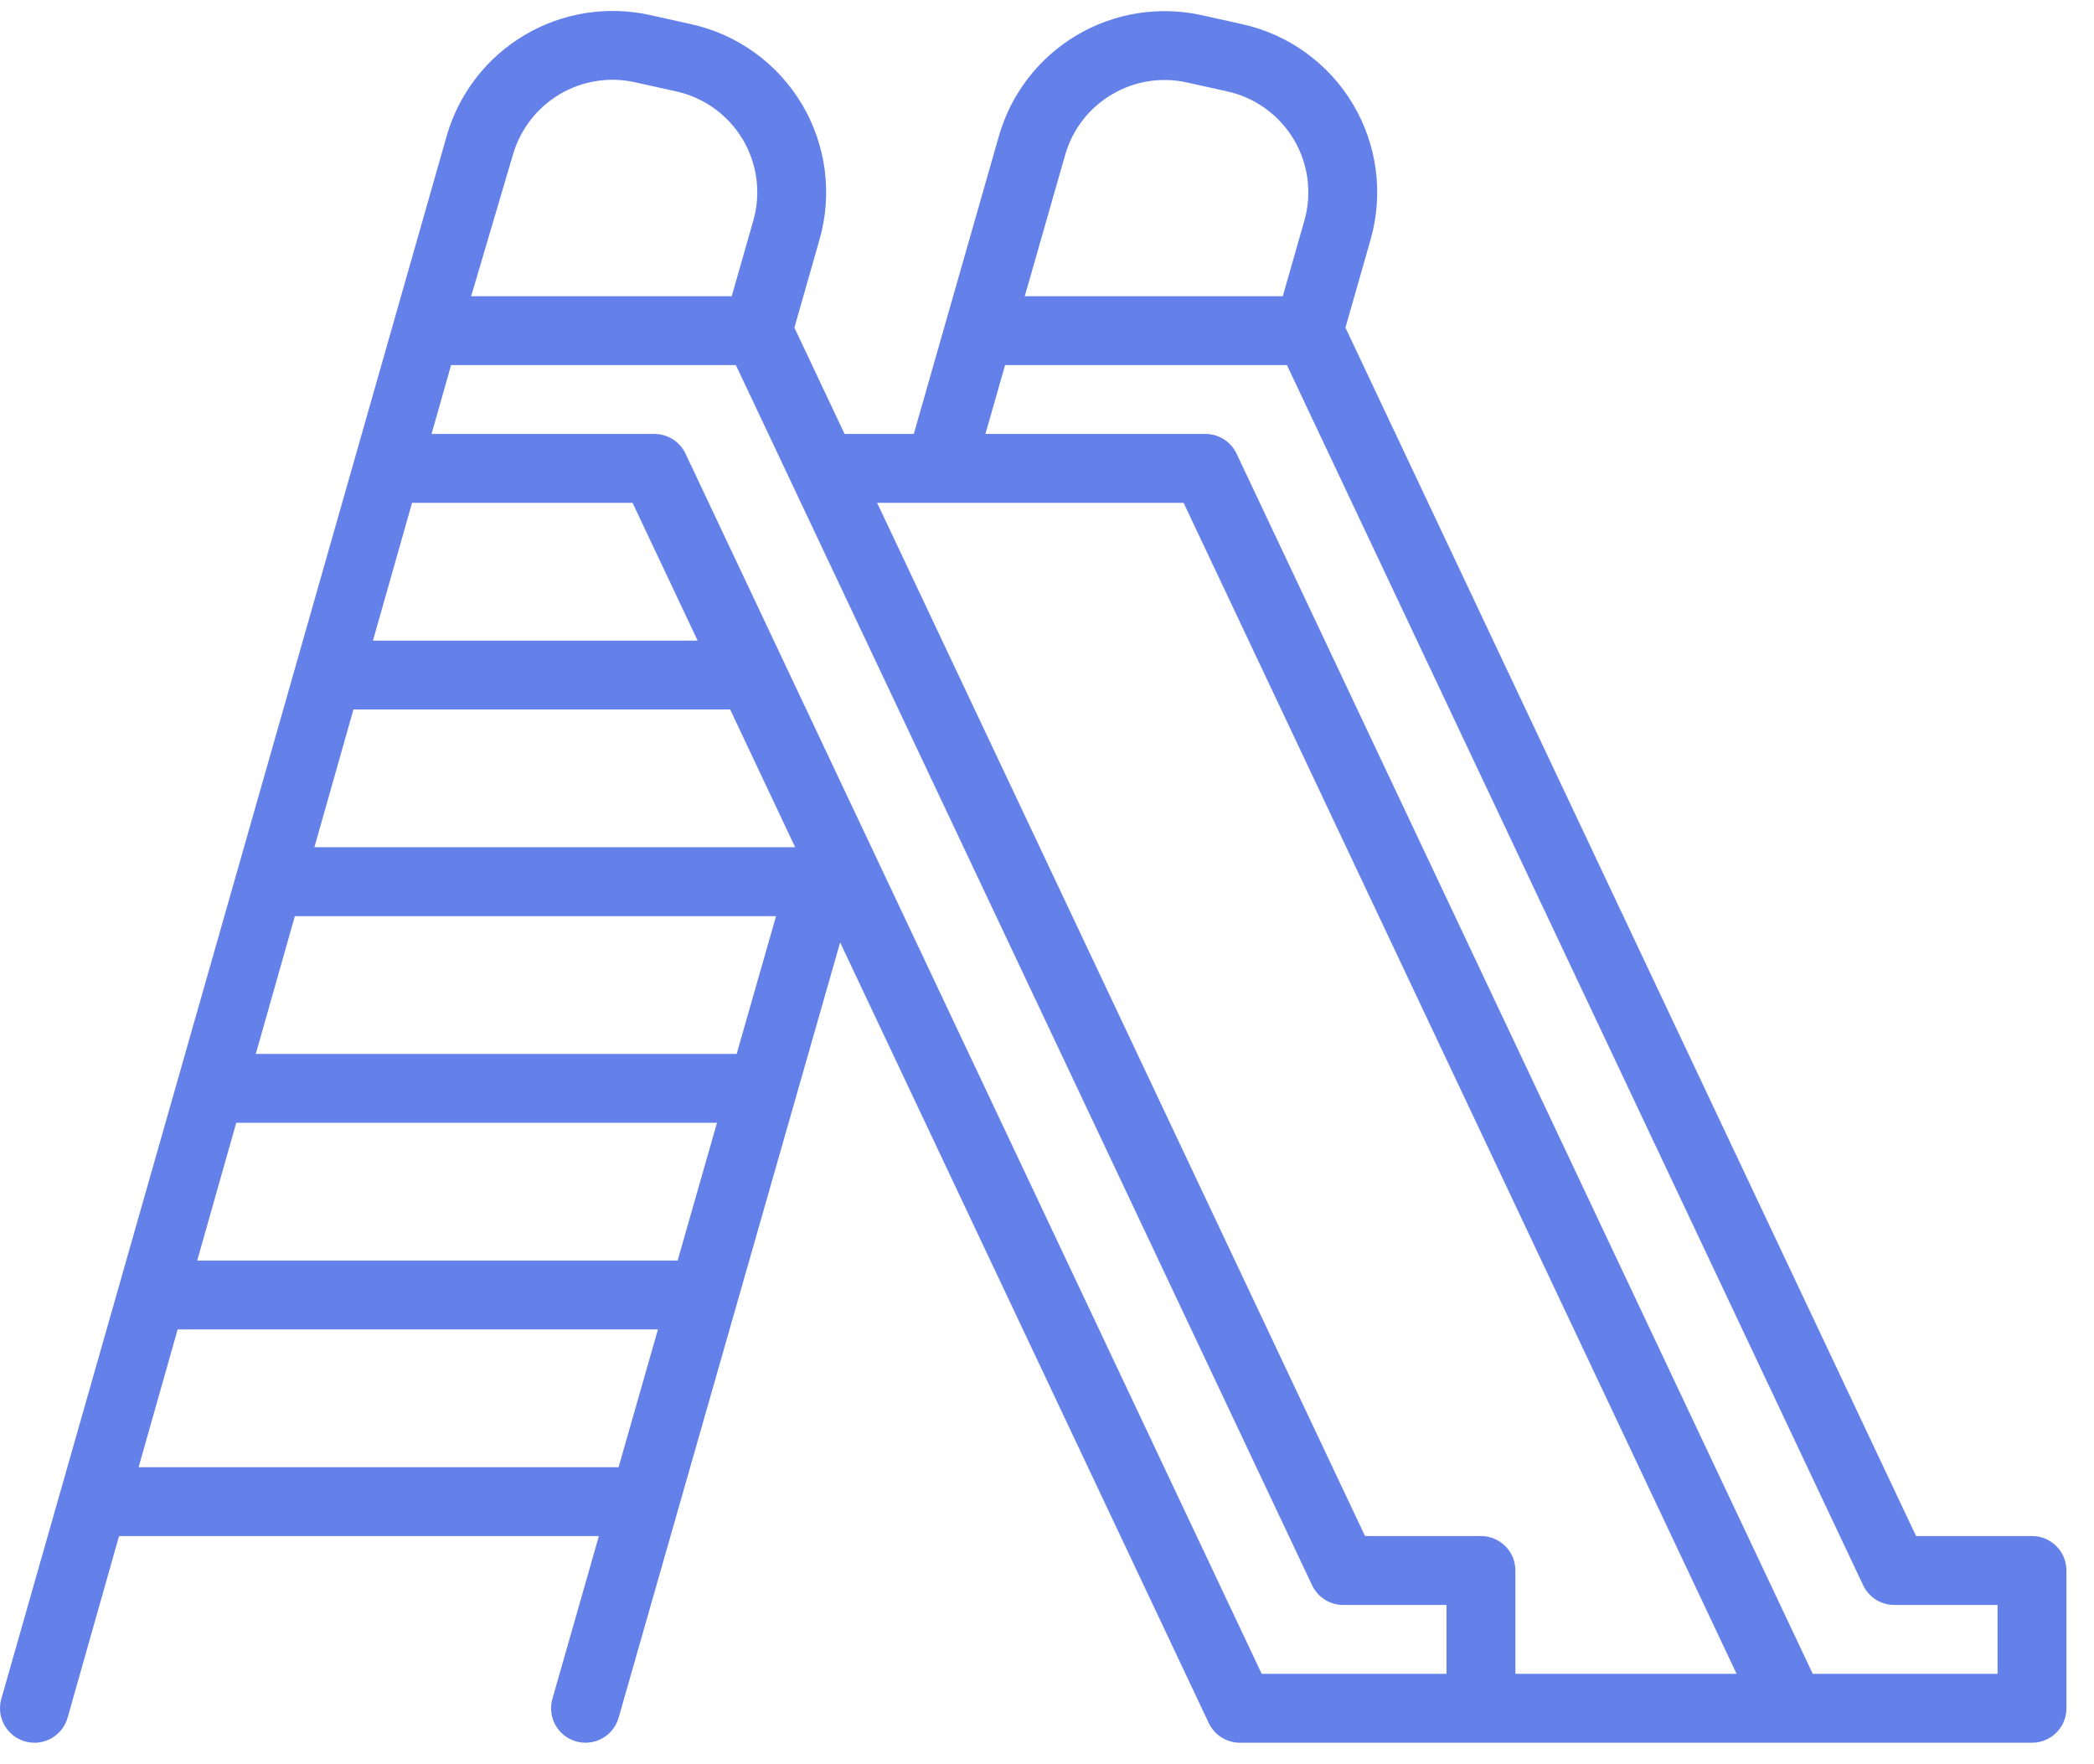
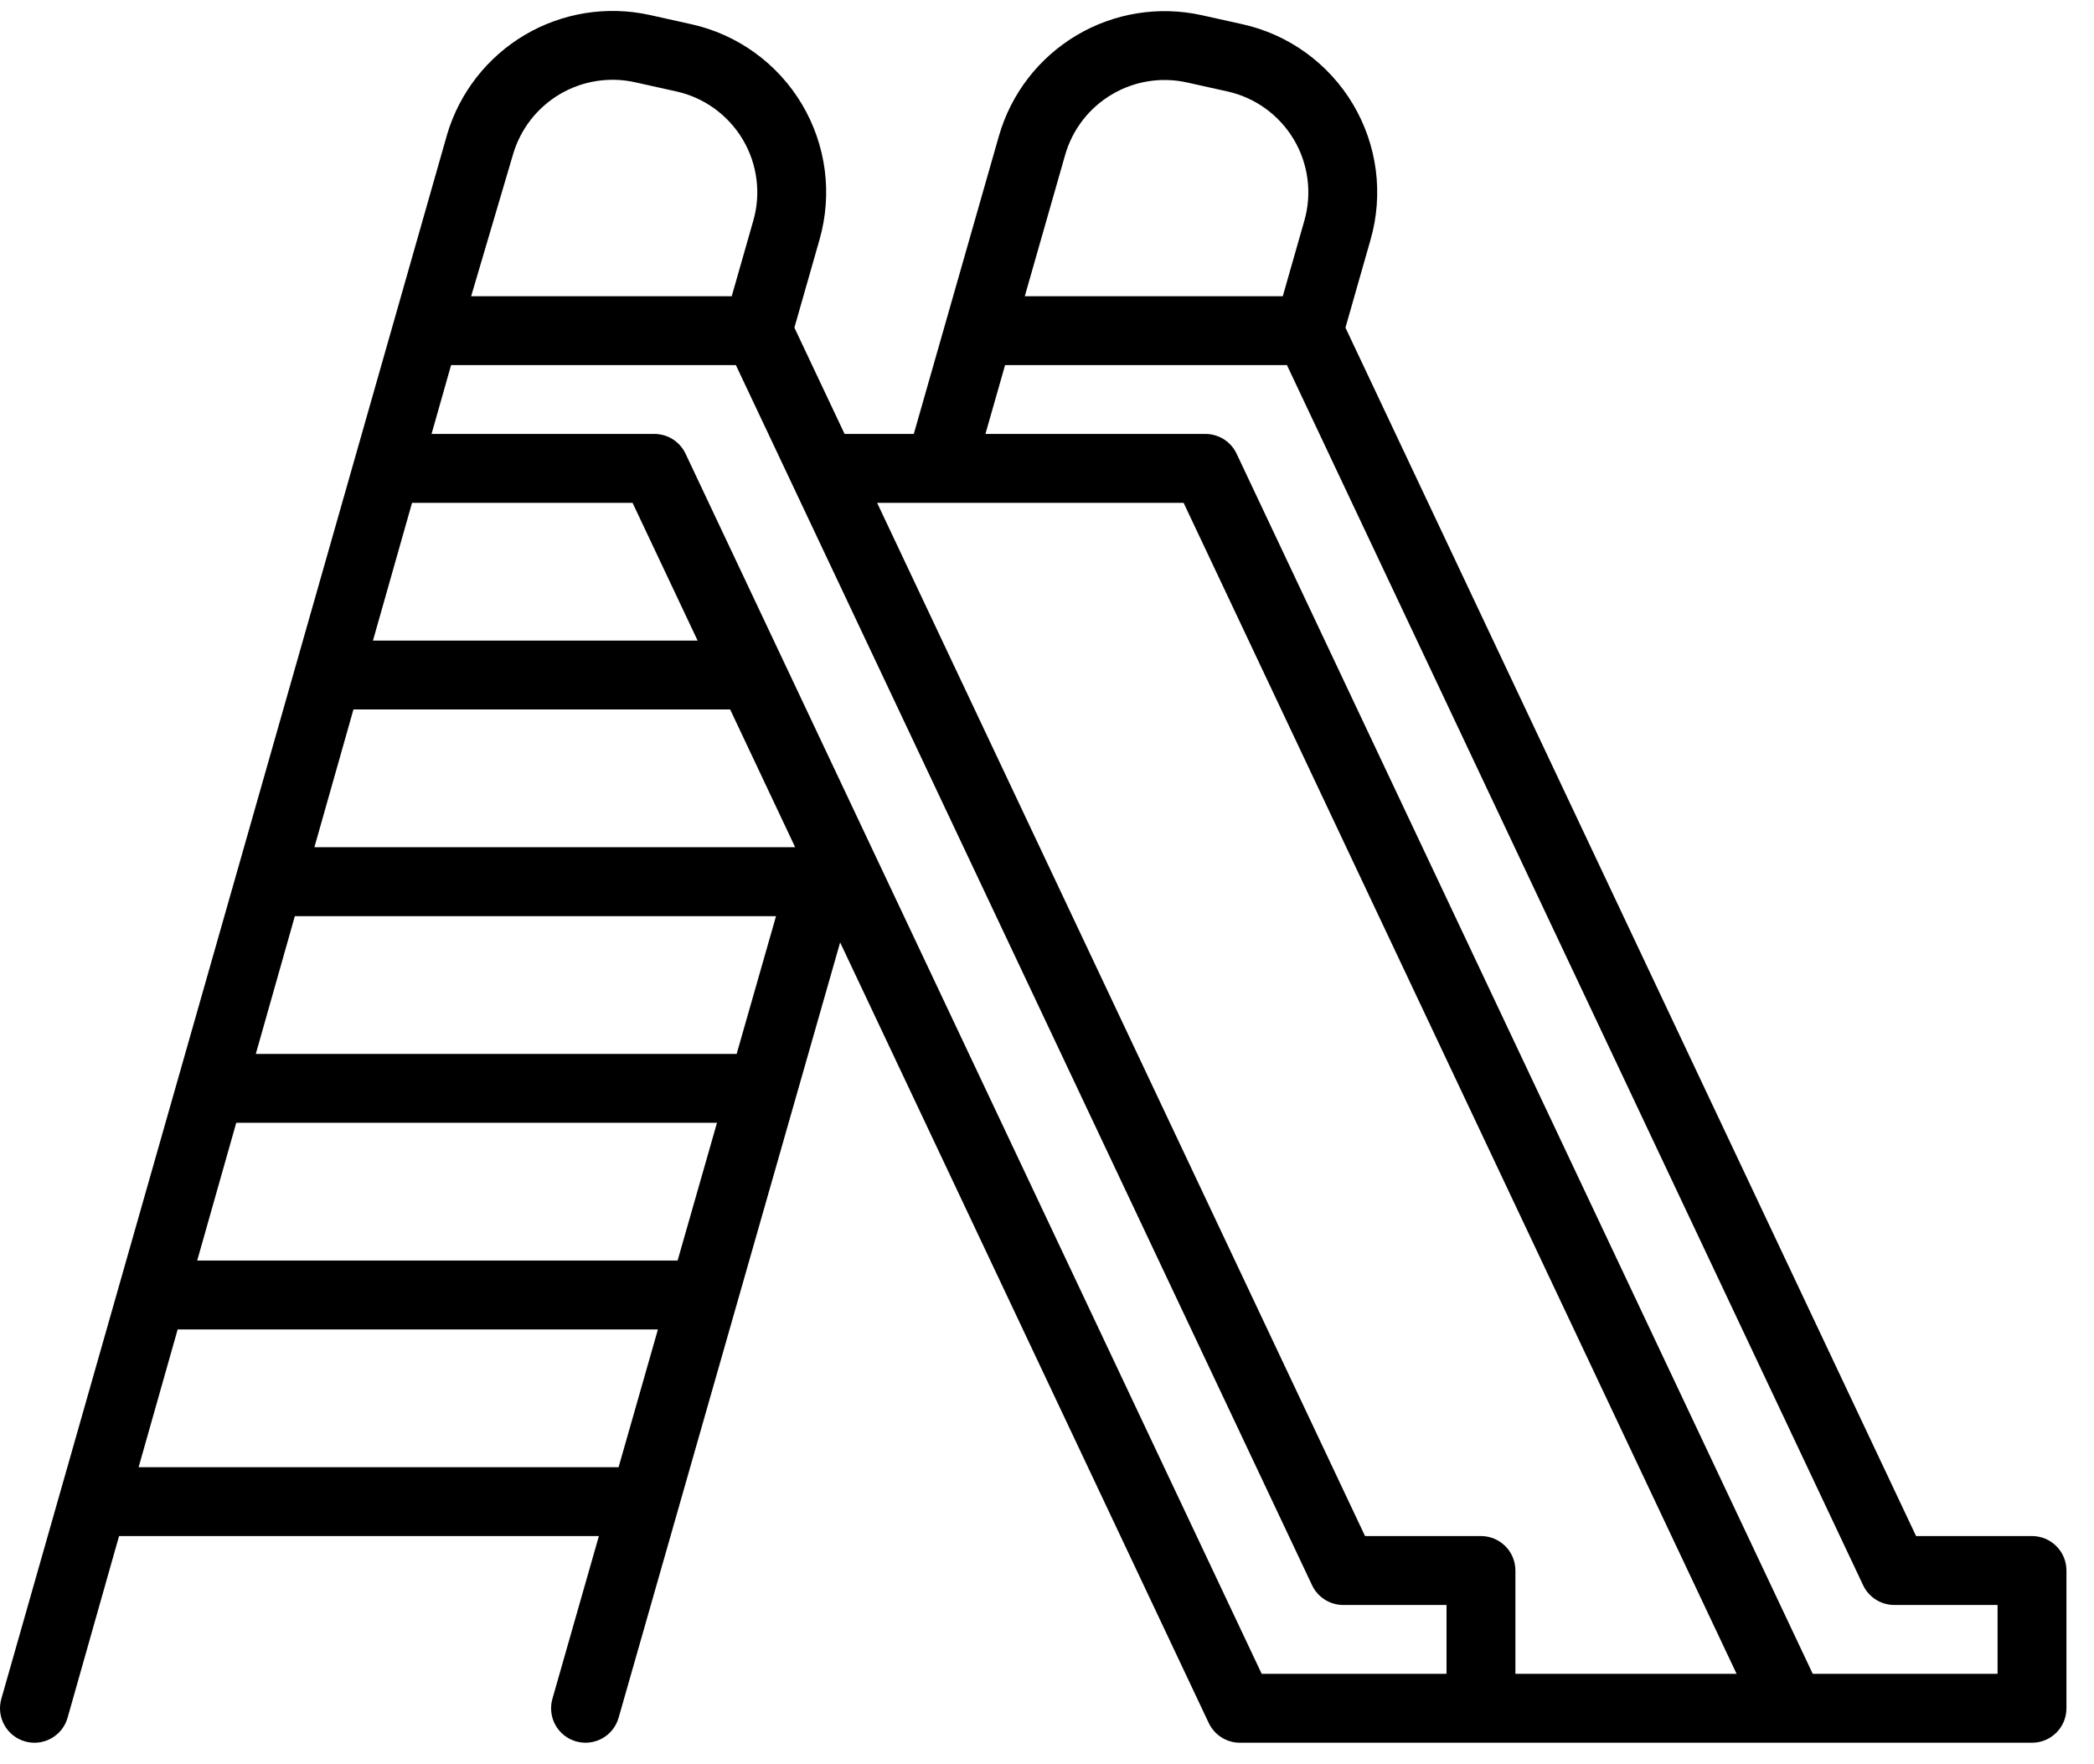
- <svg xmlns="http://www.w3.org/2000/svg" width="57" height="48" viewBox="0 0 57 48" fill="none">
-   <path d="M55.313 41.812H52.157L36.624 8.919L37.308 6.522C37.484 5.908 37.532 5.264 37.45 4.63C37.367 3.996 37.156 3.386 36.829 2.837C36.502 2.288 36.066 1.811 35.549 1.437C35.031 1.062 34.442 0.797 33.818 0.659L32.715 0.414C31.549 0.156 30.328 0.352 29.302 0.963C28.275 1.574 27.52 2.554 27.191 3.702L24.874 11.812H22.99L21.624 8.919L22.308 6.522C22.484 5.908 22.532 5.264 22.45 4.63C22.367 3.996 22.156 3.386 21.829 2.837C21.502 2.288 21.066 1.811 20.549 1.437C20.031 1.062 19.442 0.797 18.818 0.659L17.684 0.407C16.525 0.153 15.313 0.346 14.29 0.948C13.268 1.551 12.511 2.518 12.172 3.655L0.036 46.244C0.002 46.363 -0.008 46.487 0.006 46.609C0.021 46.731 0.059 46.85 0.119 46.957C0.179 47.065 0.26 47.159 0.356 47.236C0.453 47.312 0.564 47.369 0.682 47.402C0.801 47.436 0.925 47.446 1.047 47.432C1.169 47.417 1.288 47.379 1.395 47.319C1.503 47.259 1.597 47.178 1.674 47.082C1.75 46.985 1.807 46.874 1.84 46.756L3.241 41.812H16.302L15.037 46.242C15.003 46.361 14.992 46.484 15.007 46.607C15.021 46.729 15.058 46.847 15.118 46.955C15.178 47.063 15.258 47.158 15.355 47.234C15.451 47.311 15.562 47.368 15.68 47.401C15.799 47.435 15.922 47.446 16.045 47.431C16.167 47.417 16.285 47.38 16.393 47.32C16.501 47.26 16.596 47.18 16.672 47.083C16.749 46.987 16.805 46.876 16.839 46.758L22.869 25.653L32.903 46.901C32.979 47.061 33.099 47.197 33.249 47.292C33.399 47.387 33.573 47.438 33.75 47.438H55.313C55.562 47.438 55.8 47.339 55.976 47.163C56.152 46.987 56.25 46.749 56.25 46.5V42.75C56.25 42.501 56.152 42.263 55.976 42.087C55.8 41.911 55.562 41.812 55.313 41.812ZM28.994 4.217C29.191 3.528 29.644 2.94 30.26 2.574C30.876 2.207 31.608 2.089 32.308 2.244L33.411 2.489C33.786 2.572 34.139 2.731 34.45 2.956C34.76 3.181 35.022 3.467 35.218 3.796C35.414 4.126 35.541 4.492 35.59 4.872C35.64 5.252 35.611 5.639 35.505 6.007L34.918 8.063H27.895L28.994 4.217ZM13.97 4.186C14.174 3.504 14.628 2.924 15.241 2.562C15.855 2.201 16.582 2.085 17.277 2.237L18.411 2.489C18.786 2.572 19.139 2.731 19.45 2.956C19.76 3.181 20.022 3.467 20.218 3.796C20.414 4.126 20.541 4.492 20.59 4.872C20.64 5.252 20.611 5.639 20.505 6.007L19.918 8.063H12.825L13.97 4.186ZM6.963 28.688L8.026 24.938H21.124L20.052 28.688H6.963ZM19.517 30.562L18.445 34.312H5.368L6.431 30.562H19.517ZM8.558 23.062L9.621 19.312H19.875L21.645 23.062H8.558ZM10.152 17.438L11.216 13.688H17.219L18.99 17.438H10.152ZM3.773 39.938L4.836 36.188H17.909L16.838 39.938H3.773ZM39.375 45.562H34.344L18.661 12.35C18.585 12.189 18.465 12.053 18.315 11.958C18.165 11.863 17.991 11.812 17.813 11.812H11.747L12.279 9.938H20.031L35.715 43.15C35.791 43.311 35.911 43.447 36.061 43.542C36.211 43.637 36.385 43.688 36.563 43.688H39.375V45.562ZM41.25 45.562V42.75C41.25 42.501 41.152 42.263 40.976 42.087C40.8 41.911 40.562 41.812 40.313 41.812H37.157L23.876 13.688H32.219L47.271 45.562H41.25ZM54.375 45.562H49.344L33.661 12.35C33.585 12.189 33.465 12.053 33.315 11.958C33.165 11.863 32.991 11.812 32.813 11.812H26.824L27.359 9.938H35.031L50.715 43.15C50.791 43.311 50.911 43.447 51.061 43.542C51.211 43.637 51.385 43.688 51.563 43.688H54.375V45.562Z" fill="#6481EA" />
+ <svg xmlns="http://www.w3.org/2000/svg" width="57" height="48" viewBox="0 0 57 48">
+   <path d="M55.313 41.812H52.157L36.624 8.919L37.308 6.522C37.484 5.908 37.532 5.264 37.45 4.63C37.367 3.996 37.156 3.386 36.829 2.837C36.502 2.288 36.066 1.811 35.549 1.437C35.031 1.062 34.442 0.797 33.818 0.659L32.715 0.414C31.549 0.156 30.328 0.352 29.302 0.963C28.275 1.574 27.52 2.554 27.191 3.702L24.874 11.812H22.99L21.624 8.919L22.308 6.522C22.484 5.908 22.532 5.264 22.45 4.63C22.367 3.996 22.156 3.386 21.829 2.837C21.502 2.288 21.066 1.811 20.549 1.437C20.031 1.062 19.442 0.797 18.818 0.659L17.684 0.407C16.525 0.153 15.313 0.346 14.29 0.948C13.268 1.551 12.511 2.518 12.172 3.655L0.036 46.244C0.002 46.363 -0.008 46.487 0.006 46.609C0.021 46.731 0.059 46.85 0.119 46.957C0.179 47.065 0.26 47.159 0.356 47.236C0.453 47.312 0.564 47.369 0.682 47.402C0.801 47.436 0.925 47.446 1.047 47.432C1.169 47.417 1.288 47.379 1.395 47.319C1.503 47.259 1.597 47.178 1.674 47.082C1.75 46.985 1.807 46.874 1.84 46.756L3.241 41.812H16.302L15.037 46.242C15.003 46.361 14.992 46.484 15.007 46.607C15.021 46.729 15.058 46.847 15.118 46.955C15.178 47.063 15.258 47.158 15.355 47.234C15.451 47.311 15.562 47.368 15.68 47.401C15.799 47.435 15.922 47.446 16.045 47.431C16.167 47.417 16.285 47.38 16.393 47.32C16.501 47.26 16.596 47.18 16.672 47.083C16.749 46.987 16.805 46.876 16.839 46.758L22.869 25.653L32.903 46.901C32.979 47.061 33.099 47.197 33.249 47.292C33.399 47.387 33.573 47.438 33.75 47.438H55.313C55.562 47.438 55.8 47.339 55.976 47.163C56.152 46.987 56.25 46.749 56.25 46.5V42.75C56.25 42.501 56.152 42.263 55.976 42.087C55.8 41.911 55.562 41.812 55.313 41.812ZM28.994 4.217C29.191 3.528 29.644 2.94 30.26 2.574C30.876 2.207 31.608 2.089 32.308 2.244L33.411 2.489C33.786 2.572 34.139 2.731 34.45 2.956C34.76 3.181 35.022 3.467 35.218 3.796C35.414 4.126 35.541 4.492 35.59 4.872C35.64 5.252 35.611 5.639 35.505 6.007L34.918 8.063H27.895L28.994 4.217ZM13.97 4.186C14.174 3.504 14.628 2.924 15.241 2.562C15.855 2.201 16.582 2.085 17.277 2.237L18.411 2.489C18.786 2.572 19.139 2.731 19.45 2.956C19.76 3.181 20.022 3.467 20.218 3.796C20.414 4.126 20.541 4.492 20.59 4.872C20.64 5.252 20.611 5.639 20.505 6.007L19.918 8.063H12.825L13.97 4.186ZM6.963 28.688L8.026 24.938H21.124L20.052 28.688H6.963ZM19.517 30.562L18.445 34.312H5.368L6.431 30.562H19.517ZM8.558 23.062L9.621 19.312H19.875L21.645 23.062H8.558ZM10.152 17.438L11.216 13.688H17.219L18.99 17.438H10.152ZM3.773 39.938L4.836 36.188H17.909L16.838 39.938H3.773ZM39.375 45.562H34.344L18.661 12.35C18.585 12.189 18.465 12.053 18.315 11.958C18.165 11.863 17.991 11.812 17.813 11.812H11.747L12.279 9.938H20.031L35.715 43.15C35.791 43.311 35.911 43.447 36.061 43.542C36.211 43.637 36.385 43.688 36.563 43.688H39.375V45.562ZM41.25 45.562V42.75C41.25 42.501 41.152 42.263 40.976 42.087C40.8 41.911 40.562 41.812 40.313 41.812H37.157L23.876 13.688H32.219L47.271 45.562H41.25ZM54.375 45.562H49.344L33.661 12.35C33.585 12.189 33.465 12.053 33.315 11.958C33.165 11.863 32.991 11.812 32.813 11.812H26.824L27.359 9.938H35.031L50.715 43.15C50.791 43.311 50.911 43.447 51.061 43.542C51.211 43.637 51.385 43.688 51.563 43.688H54.375V45.562Z" />
</svg>
